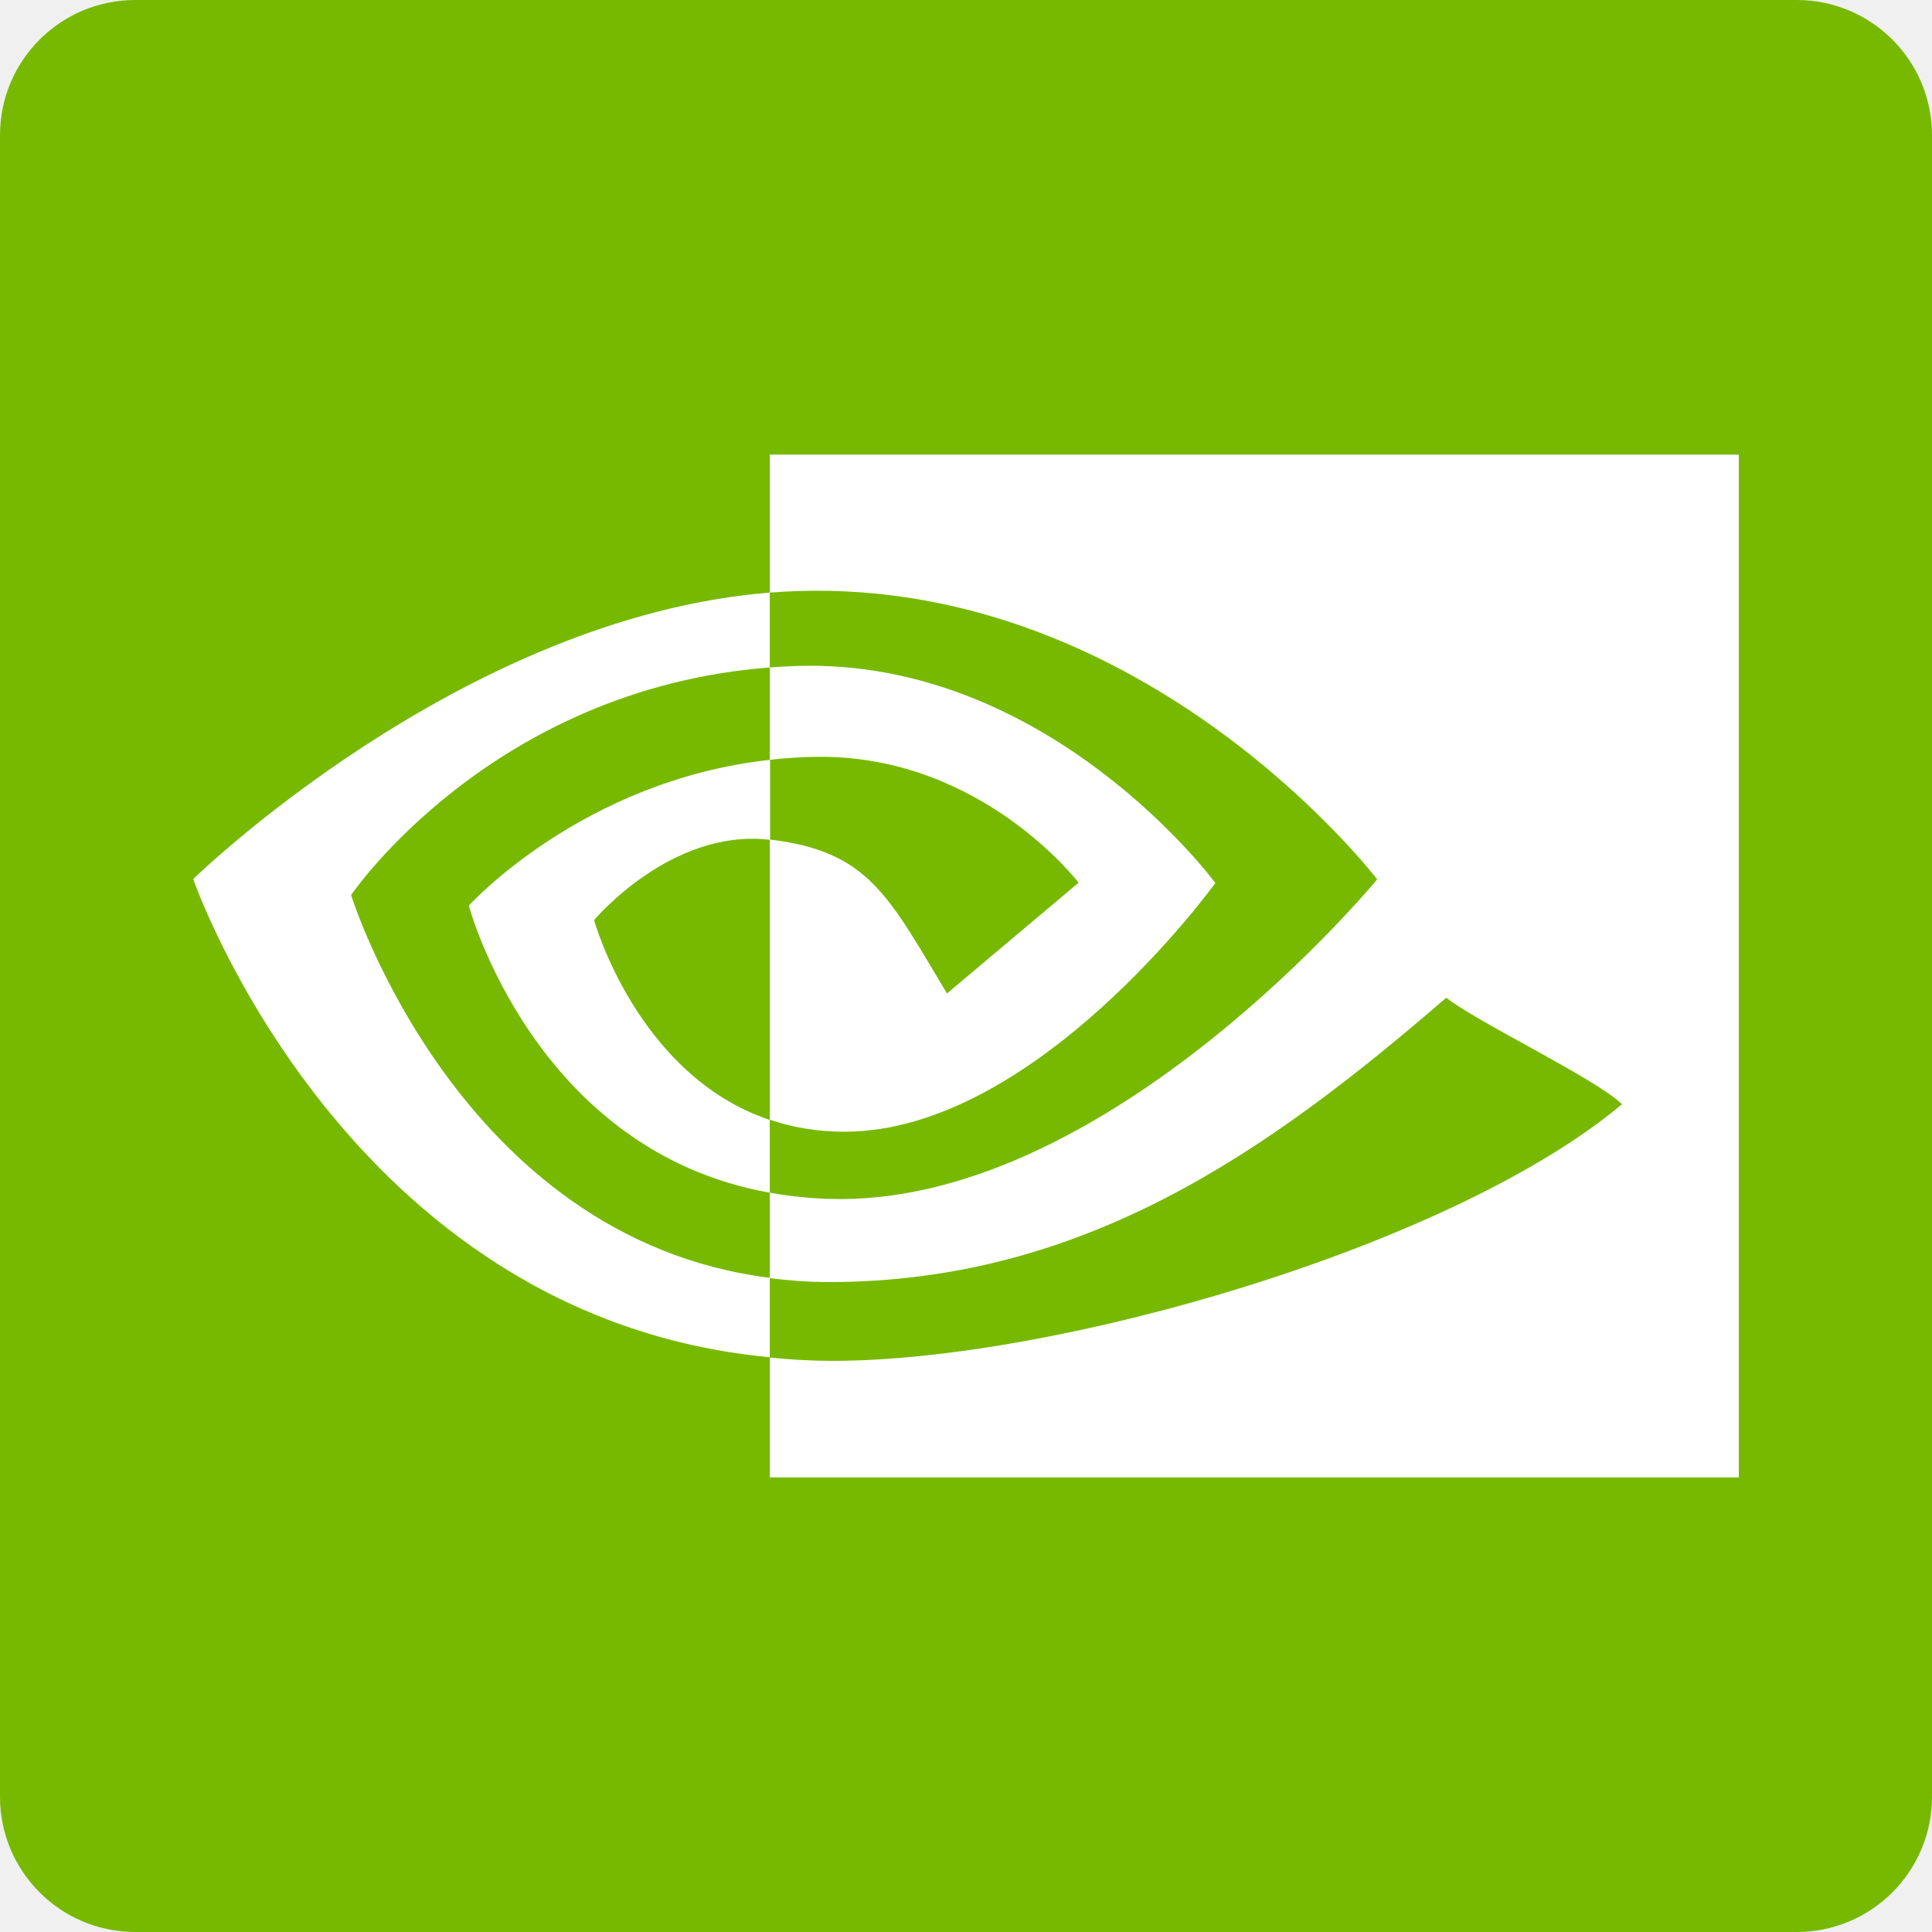
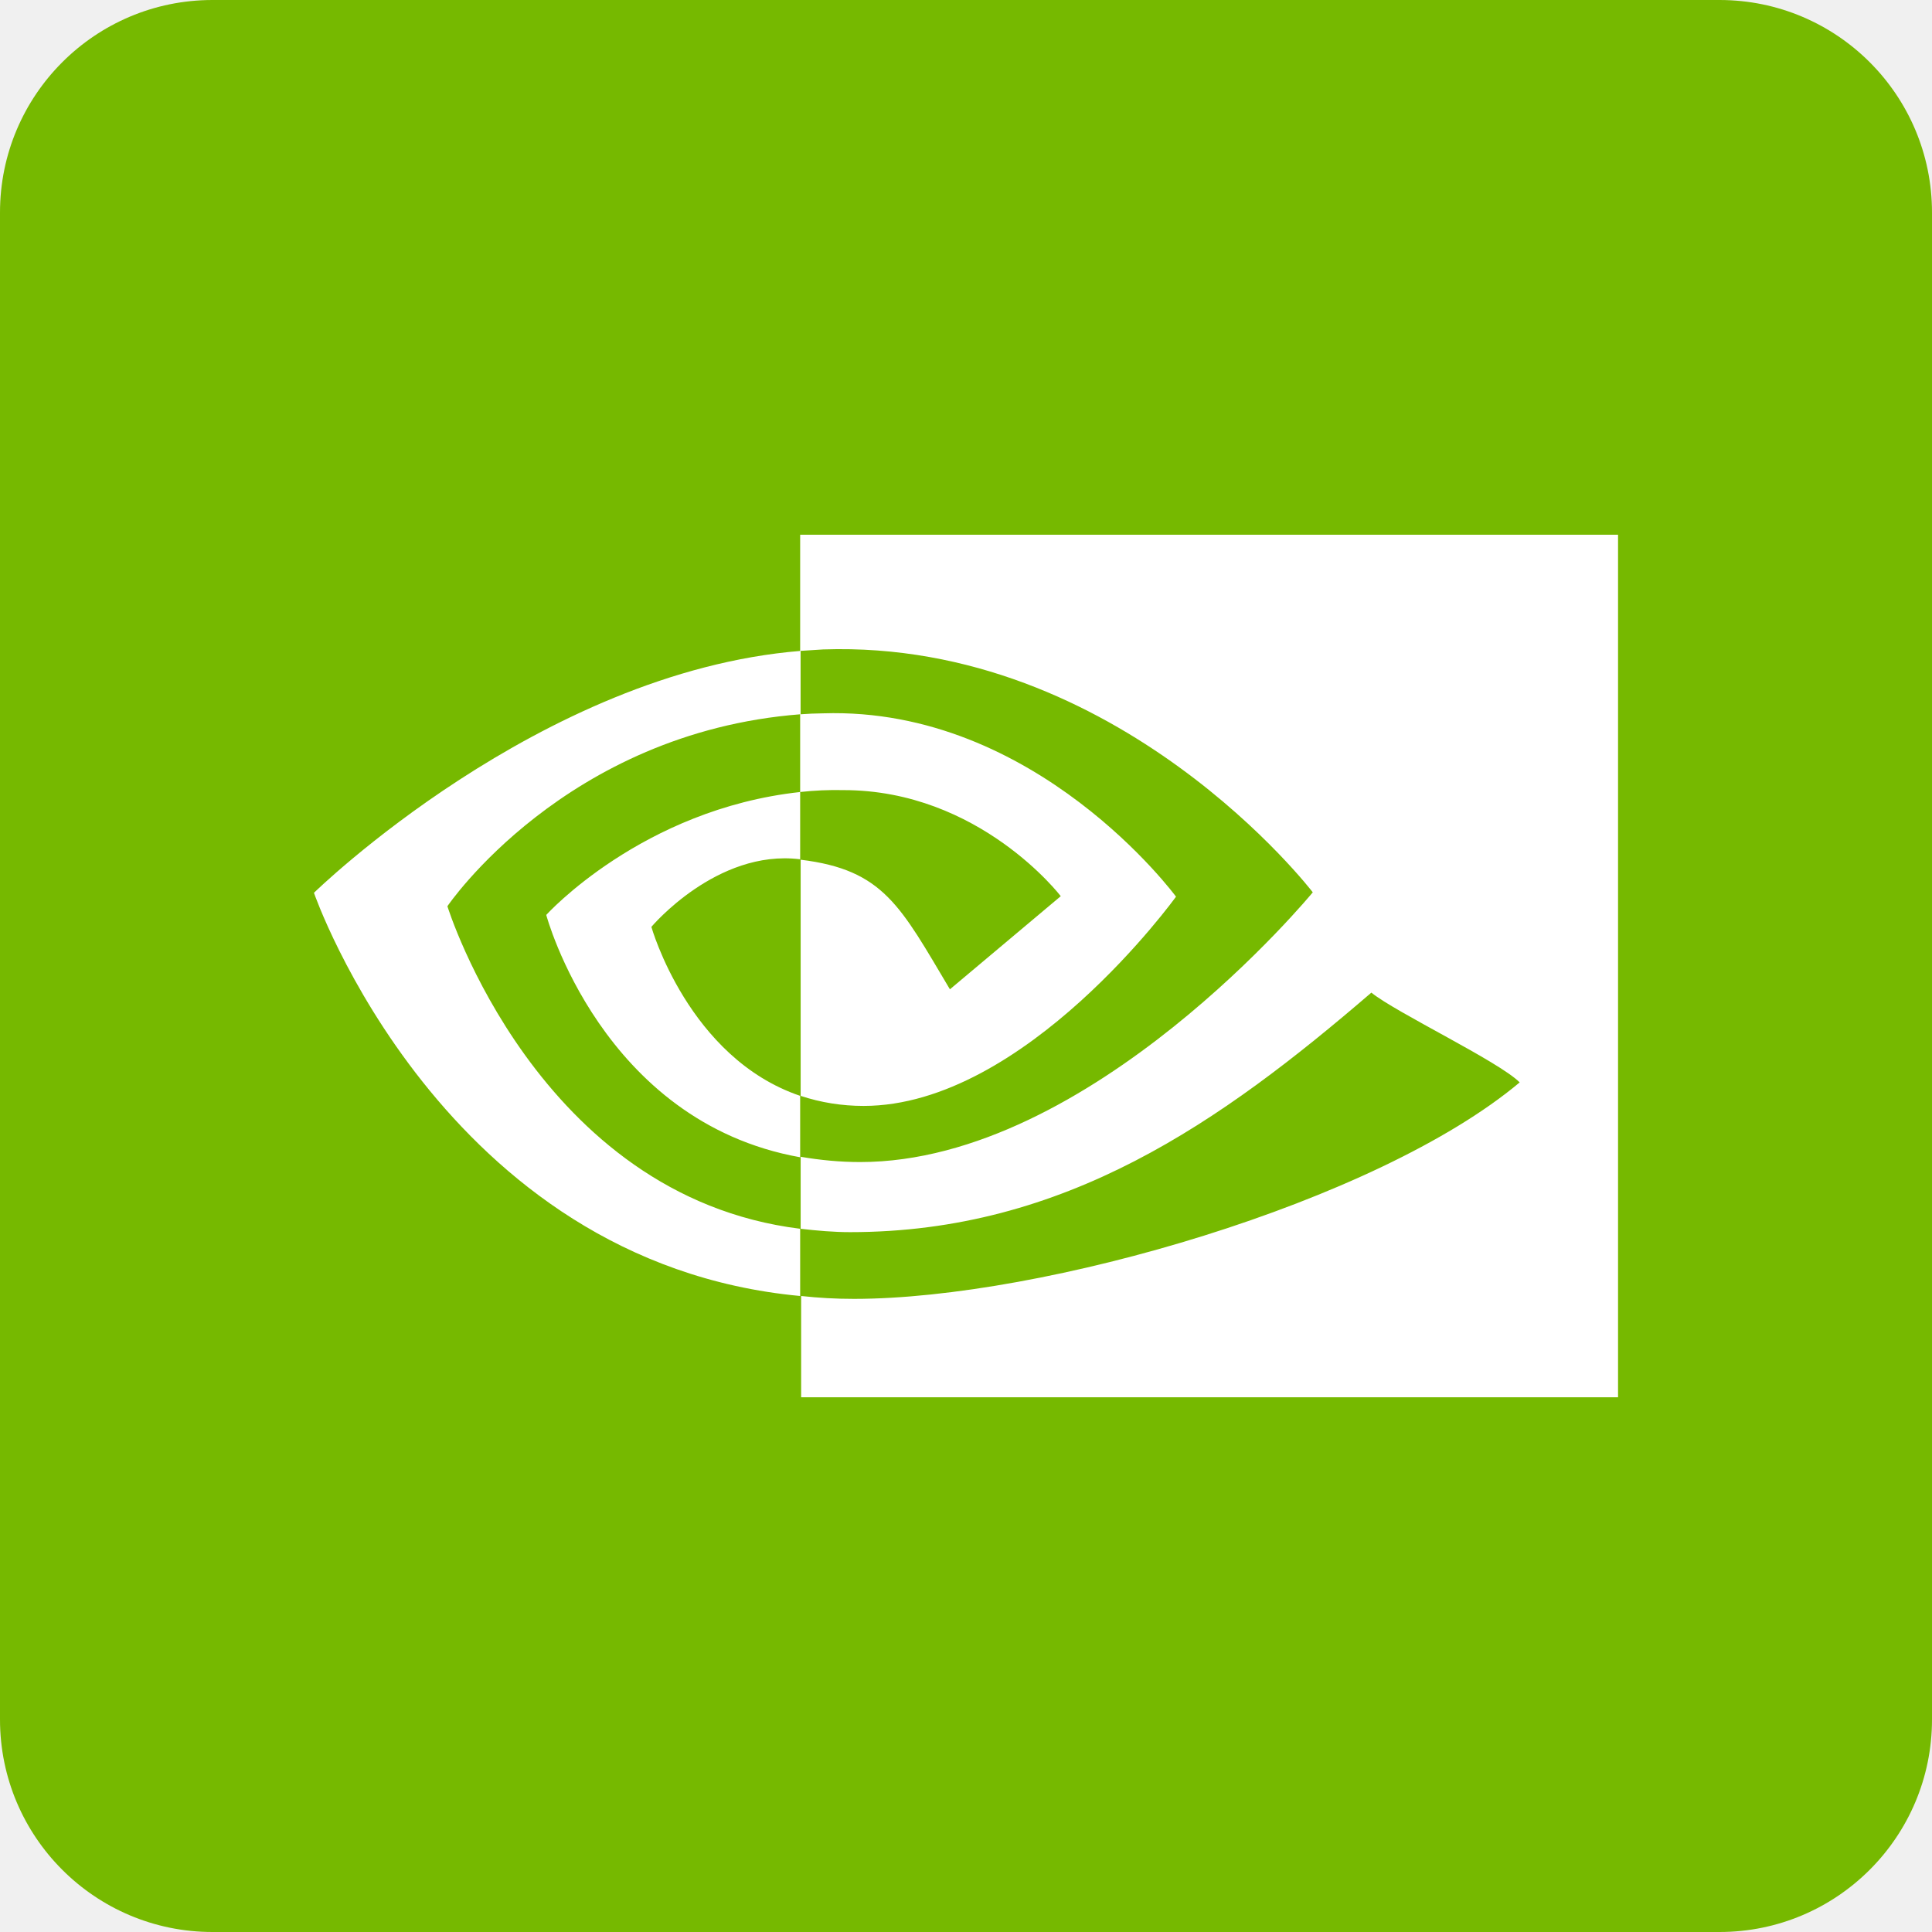
<svg xmlns="http://www.w3.org/2000/svg" viewBox="0 0 200 200">
-   <rect width="200" height="200" rx="14" fill="#76B900" />
-   <svg x="20" y="35" width="160" height="130" viewBox="0 86.6 512 338.8" preserveAspectRatio="xMidYMid meet">
-     <path d="M52.3 232.5s46.3-68.3 138.7-75.4v-24.8C88.7 140.5 0 227.2 0 227.2s50.2 145.2 191 158.4v-26.3C87.7 346.3 52.3 232.5 52.3 232.5M191 307v24.1C112.9 317.2 91.3 236 91.3 236s37.5-41.5 99.8-48.3v26.5h-.1c-32.7-3.9-58.2 26.6-58.2 26.6S147 292.2 191 307m0-220.4v45.7c3-.2 6-.4 9-.5 116.4-3.9 192.2 95.5 192.2 95.5s-87.1 105.9-177.8 105.9c-8.3 0-16.1-.8-23.4-2.1v28.3c6.3.8 12.7 1.3 19.5 1.3 84.4 0 145.5-43.1 204.6-94.2 9.8 7.9 49.9 27 58.2 35.3-56.2 47.1-187.3 85-261.5 85-7.2 0-14-.4-20.8-1.1v39.7h321V86.6zm0 101.1v-30.6c3-.2 6-.4 9-.5 83.7-2.6 138.6 71.9 138.6 71.9s-59.3 82.4-122.9 82.4c-9.2 0-17.4-1.5-24.7-4v-92.8c32.6 3.9 39.1 18.3 58.7 51l43.6-36.7s-31.8-41.7-85.4-41.7c-5.8 0-11.4.4-16.9 1" fill="#FFFFFF" />
-   </svg>
+   <rect x="0" y="0" width="200" height="200" rx="22" fill="#76B900" />
+   <g transform="translate(32.50,32.50) scale(5.625)">
+     <path d="M8.948 8.798v-1.43a6.7 6.7 0 0 1 .424-.018c3.922-.124 6.493 3.374 6.493 3.374s-2.774 3.851-5.75 3.851c-.398 0-.787-.062-1.158-.185v-4.346c1.528.185 1.837.857 2.747 2.385l2.04-1.714s-1.492-1.952-4-1.952a6.016 6.016 0 0 0-.796.035m0-4.735v2.138l.424-.027c5.45-.185 9.01 4.47 9.01 4.47s-4.08 4.964-8.33 4.964c-.37 0-.733-.035-1.095-.097v1.325c.3.035.61.062.91.062 3.957 0 6.82-2.023 9.593-4.408.459.371 2.34 1.263 2.73 1.652-2.633 2.208-8.772 3.984-12.253 3.984-.335 0-.653-.018-.971-.053v1.864H24V4.063zm0 10.326v1.131c-3.657-.654-4.673-4.46-4.673-4.46s1.758-1.944 4.673-2.262v1.237H8.94c-1.528-.186-2.73 1.245-2.73 1.245s.68 2.412 2.739 3.11M2.456 10.9s2.164-3.197 6.5-3.533V6.201C4.153 6.59 0 10.653 0 10.653s2.35 6.802 8.948 7.42v-1.237c-4.84-.6-6.492-5.936-6.492-5.936z" fill="#FFFFFF" />
+   </g>
</svg>
